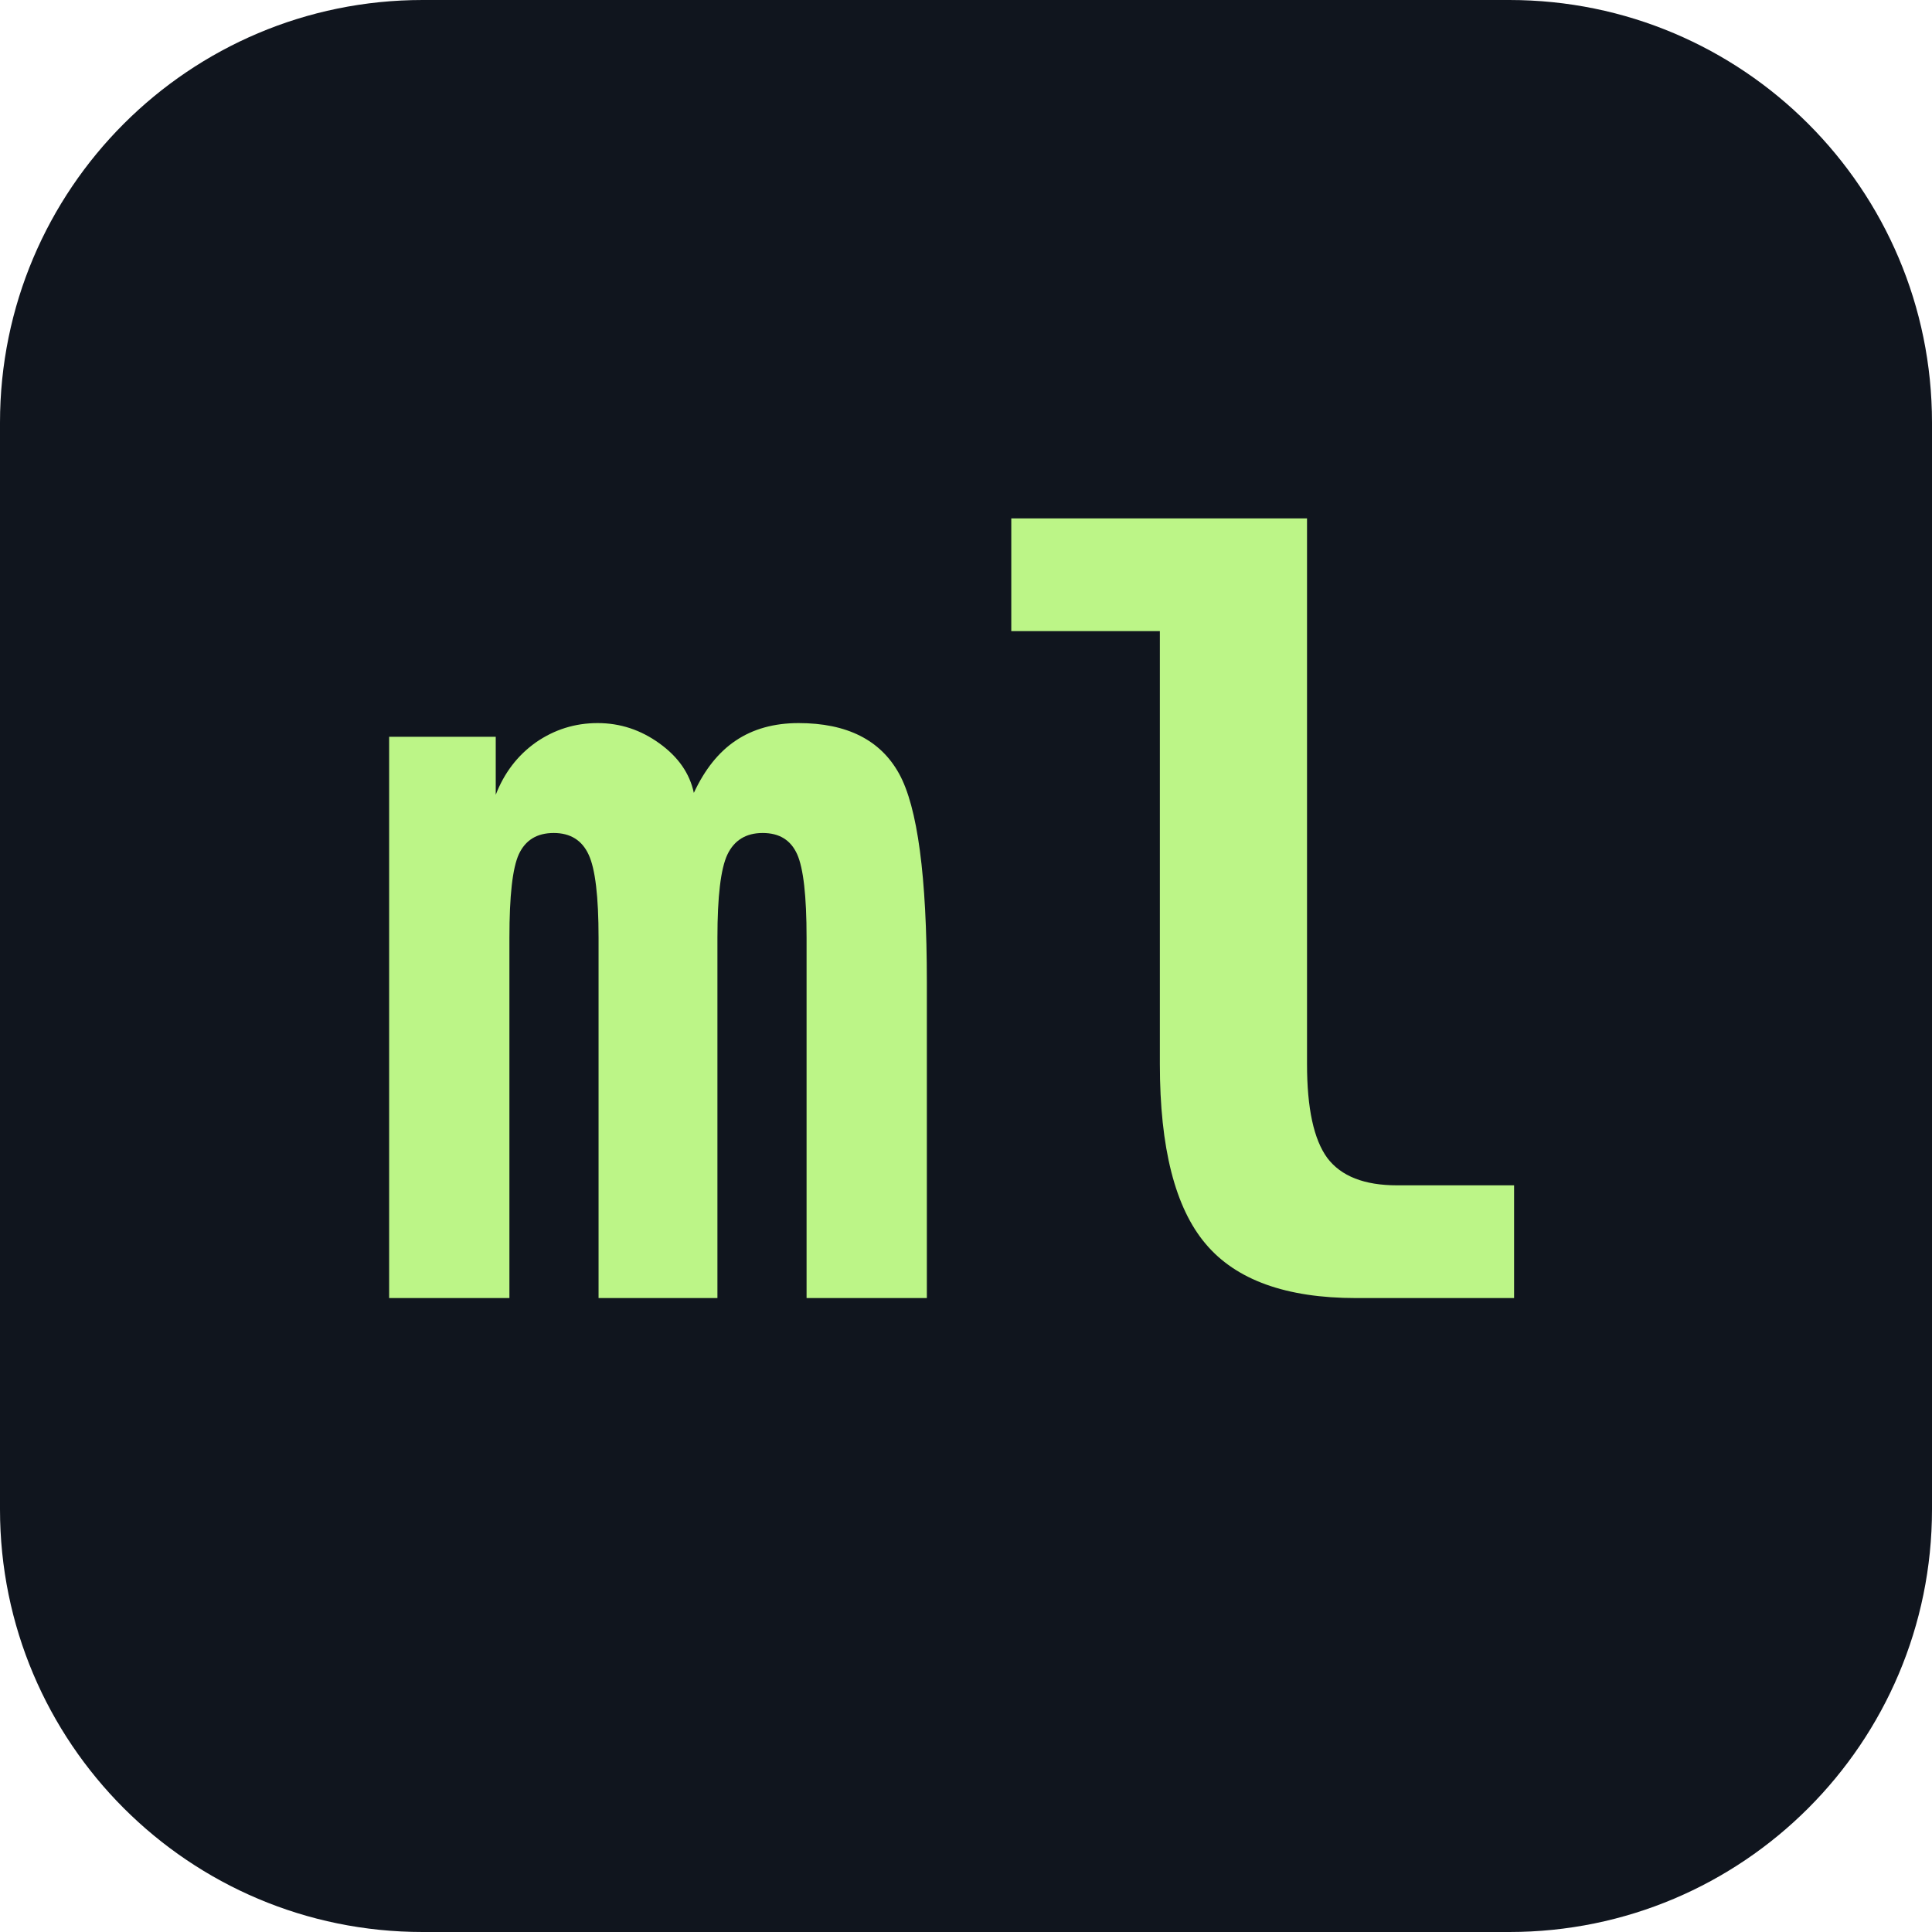
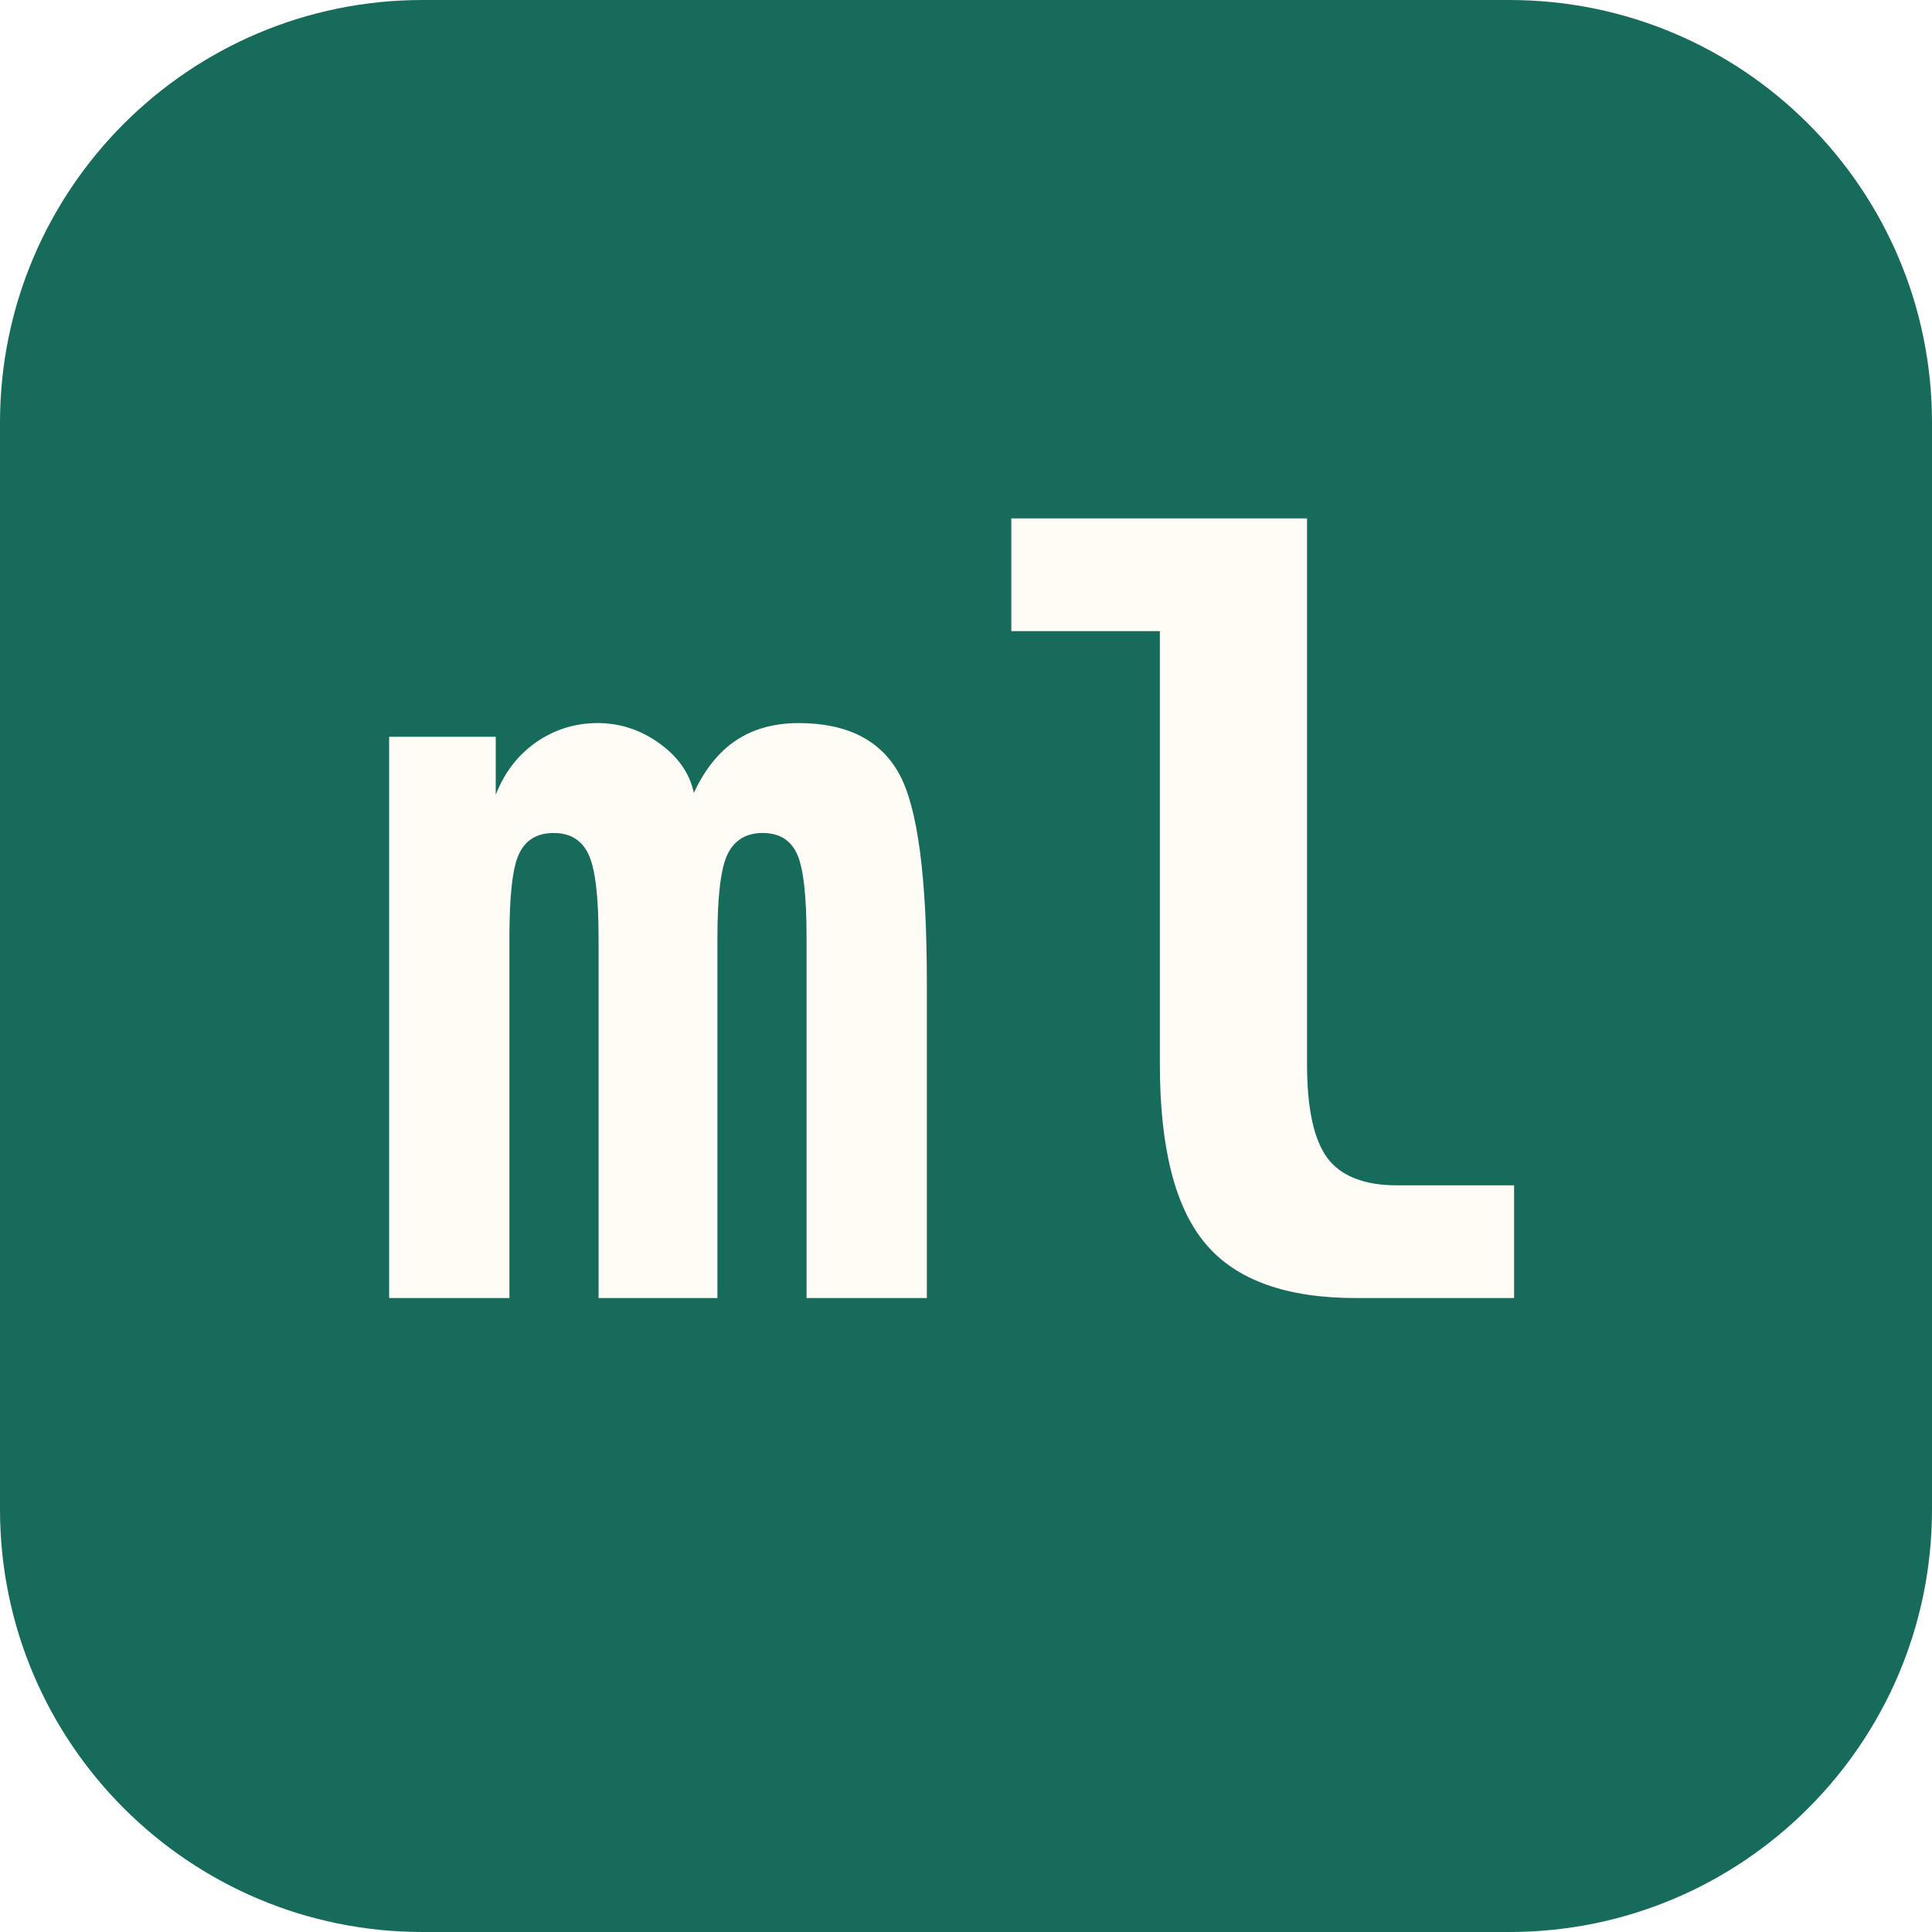
<svg xmlns="http://www.w3.org/2000/svg" viewBox="0 0 64 64">
-   <rect width="64" height="64" rx="14" fill="#10151e" />
-   <text x="32" y="43" text-anchor="middle" font-family="monospace" font-size="34" font-weight="bold" fill="#bcf587">ml</text>
+   <rect width="64" height="64" rx="14" fill="#176B5B" />
+   <text x="32" y="43" text-anchor="middle" font-family="monospace" font-size="34" font-weight="bold" fill="#FFFCF5">ml</text>
</svg>
